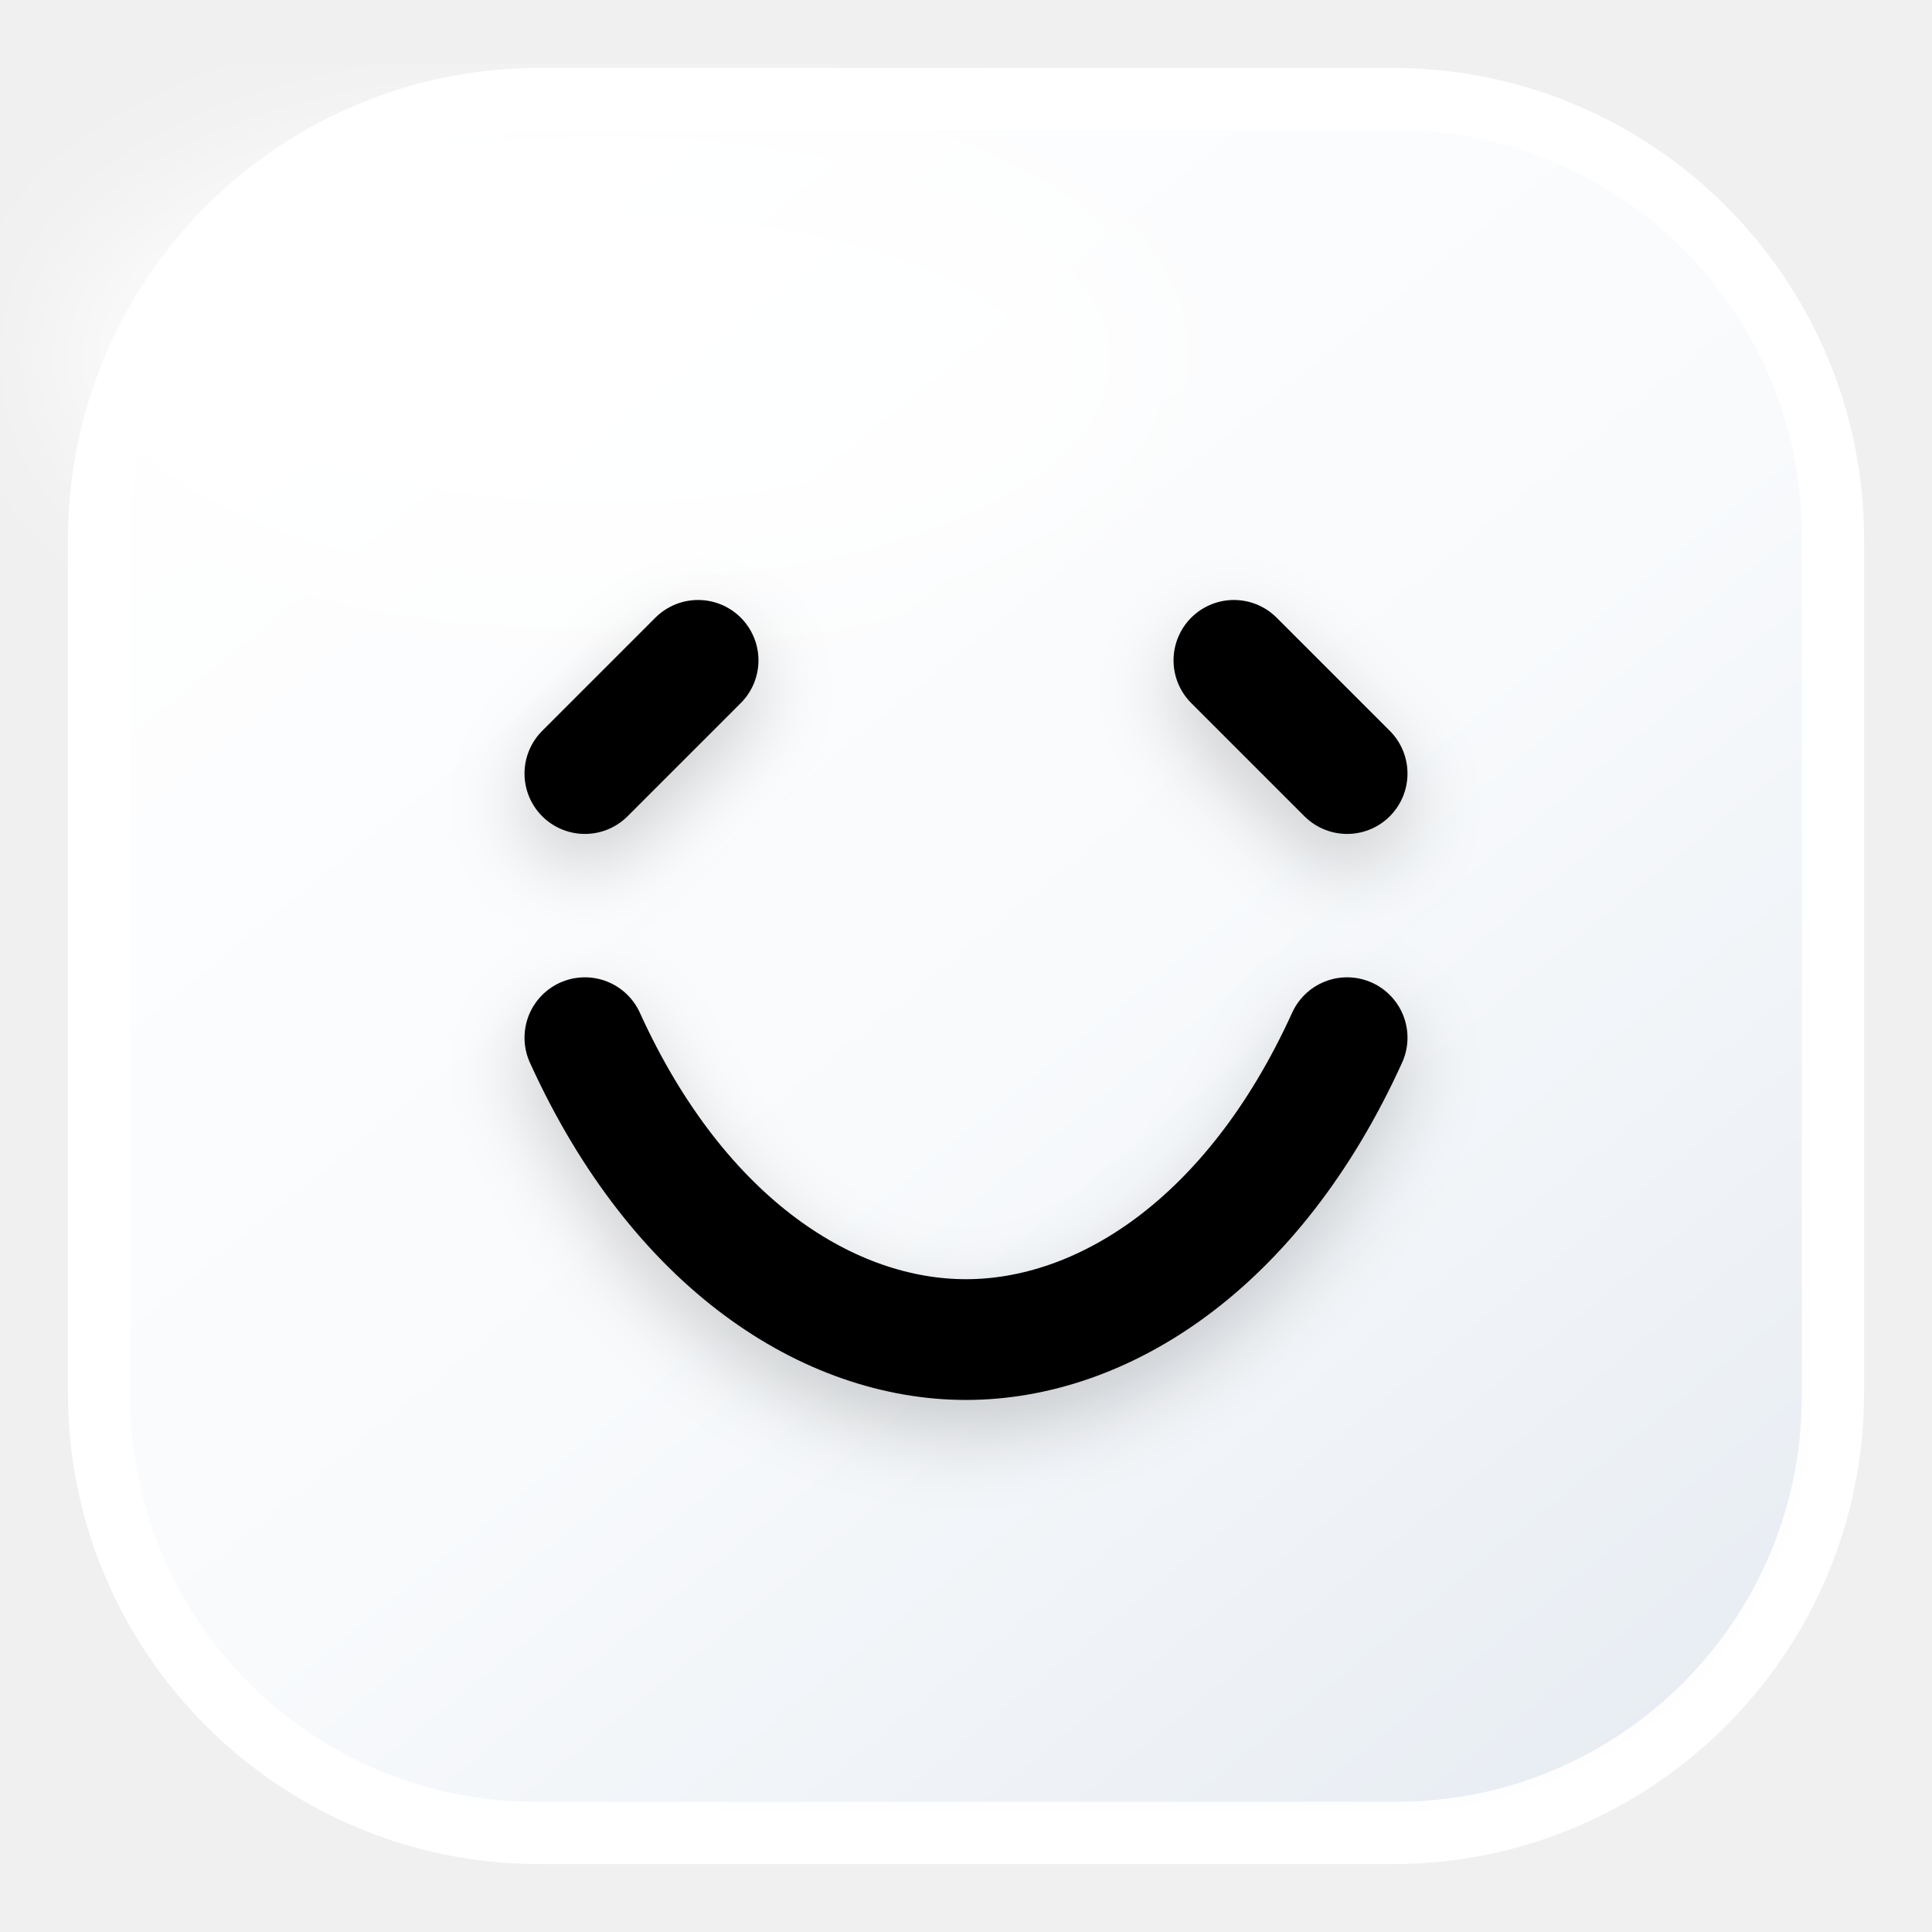
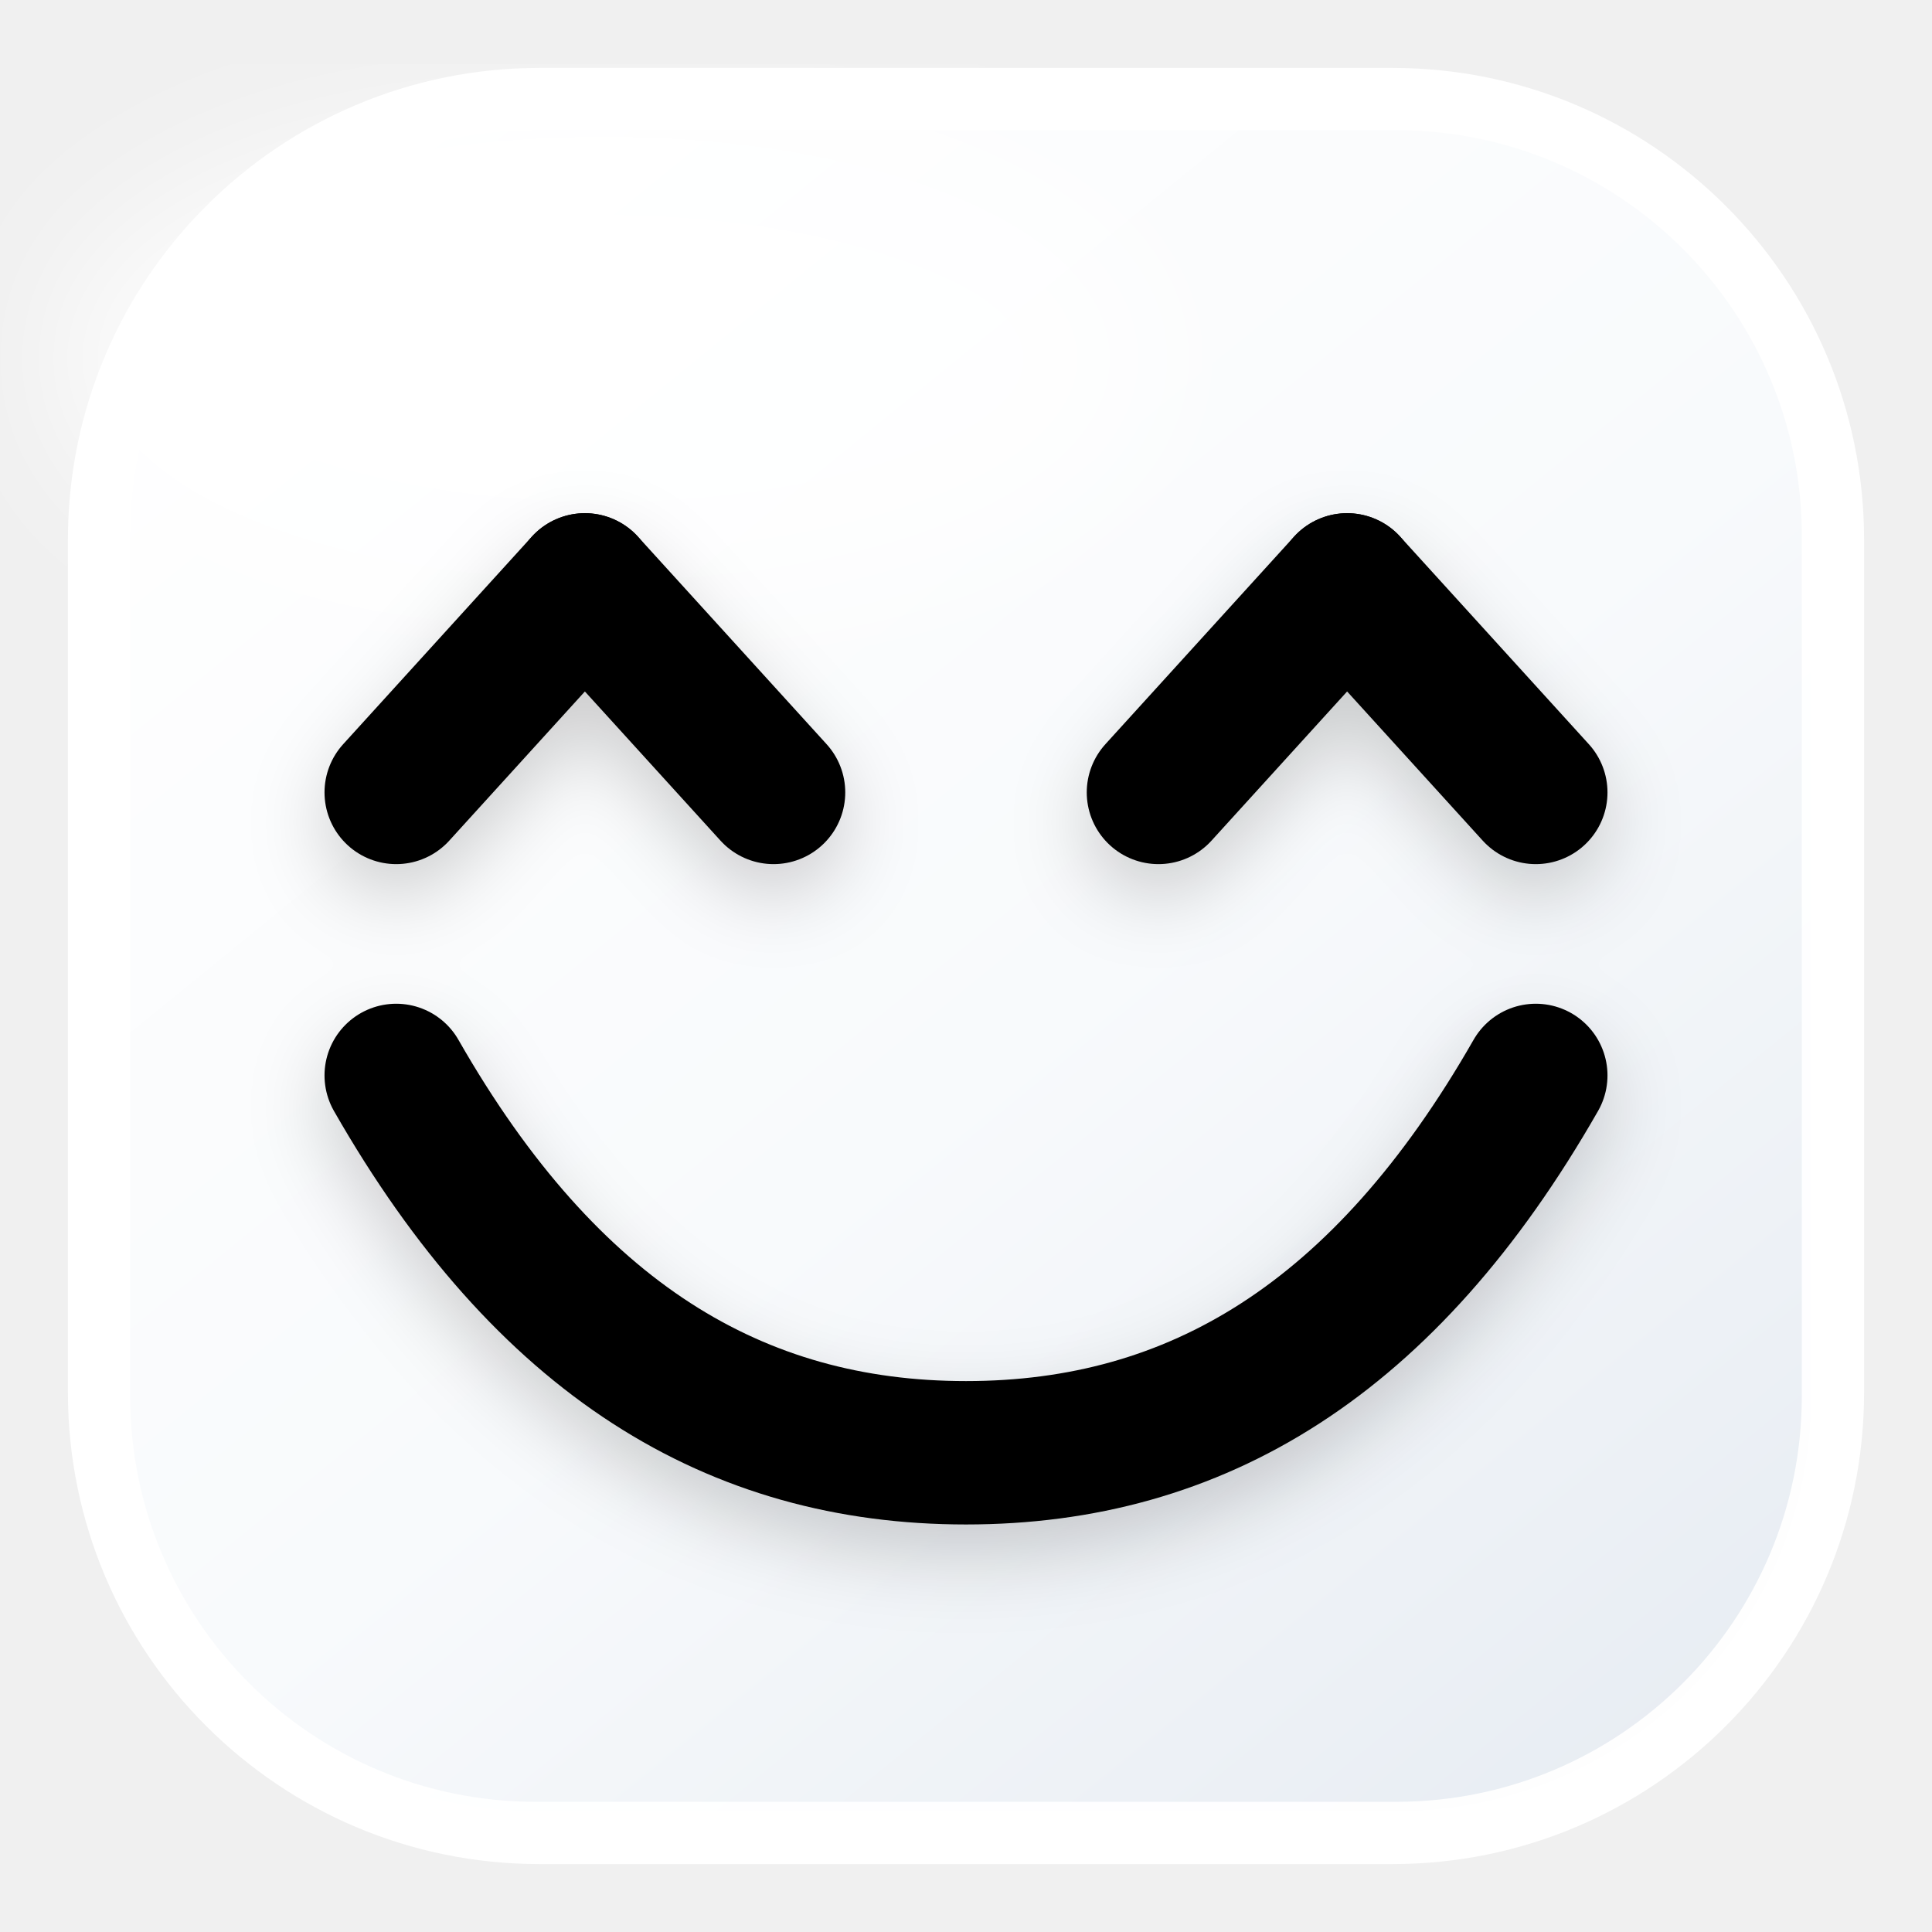
<svg xmlns="http://www.w3.org/2000/svg" viewBox="0 0 512 512" width="512" height="512">
  <defs>
    <linearGradient id="glass" x1="80" y1="40" x2="430" y2="470" gradientUnits="userSpaceOnUse">
      <stop offset="0" stop-color="#FFFFFF" />
      <stop offset="0.55" stop-color="#F8FAFC" />
      <stop offset="1" stop-color="#E8EDF3" />
    </linearGradient>
    <filter id="shadow" x="-40%" y="-40%" width="180%" height="180%">
      <feDropShadow dx="0" dy="8" stdDeviation="10" flood-color="#000000" flood-opacity=".18" />
    </filter>
    <filter id="blur">
      <feGaussianBlur stdDeviation="18" />
    </filter>
  </defs>
  <rect x="18" y="18" width="476" height="476" rx="125" fill="#FFFFFF" />
  <rect x="32" y="32" width="448" height="448" rx="110" fill="url(#glass)" />
  <ellipse cx="160" cy="95" rx="145" ry="65" fill="#FFFFFF" opacity=".8" filter="url(#blur)" />
-   <g fill="none" stroke="#050505" stroke-width="32" stroke-linecap="round" stroke-linejoin="round" filter="url(#shadow)">
-     <path d="M155 205 L185 175" />
-     <path d="M327 175 L357 205" />
-     <path d="       M155 275       C180 330 220 355 256 355       C292 355 332 330 357 275     " />
+   <g fill="none" stroke="#050505" stroke-width="38" stroke-linecap="round" stroke-linejoin="round" filter="url(#shadow)">
+     <path d="M105 210 L155 155" />
+     <path d="M155 155 L205 210" />
+     <path d="       M105 285       C145 355 195 385 256 385       C317 385 367 355 407 285     " />
+     <path d="M307 210 L357 155" />
+     <path d="M357 155 L407 210" />
  </g>
  <rect x="33" y="33" width="446" height="446" rx="109" fill="none" stroke="#FFFFFF" stroke-width="3" opacity=".95" />
</svg>
